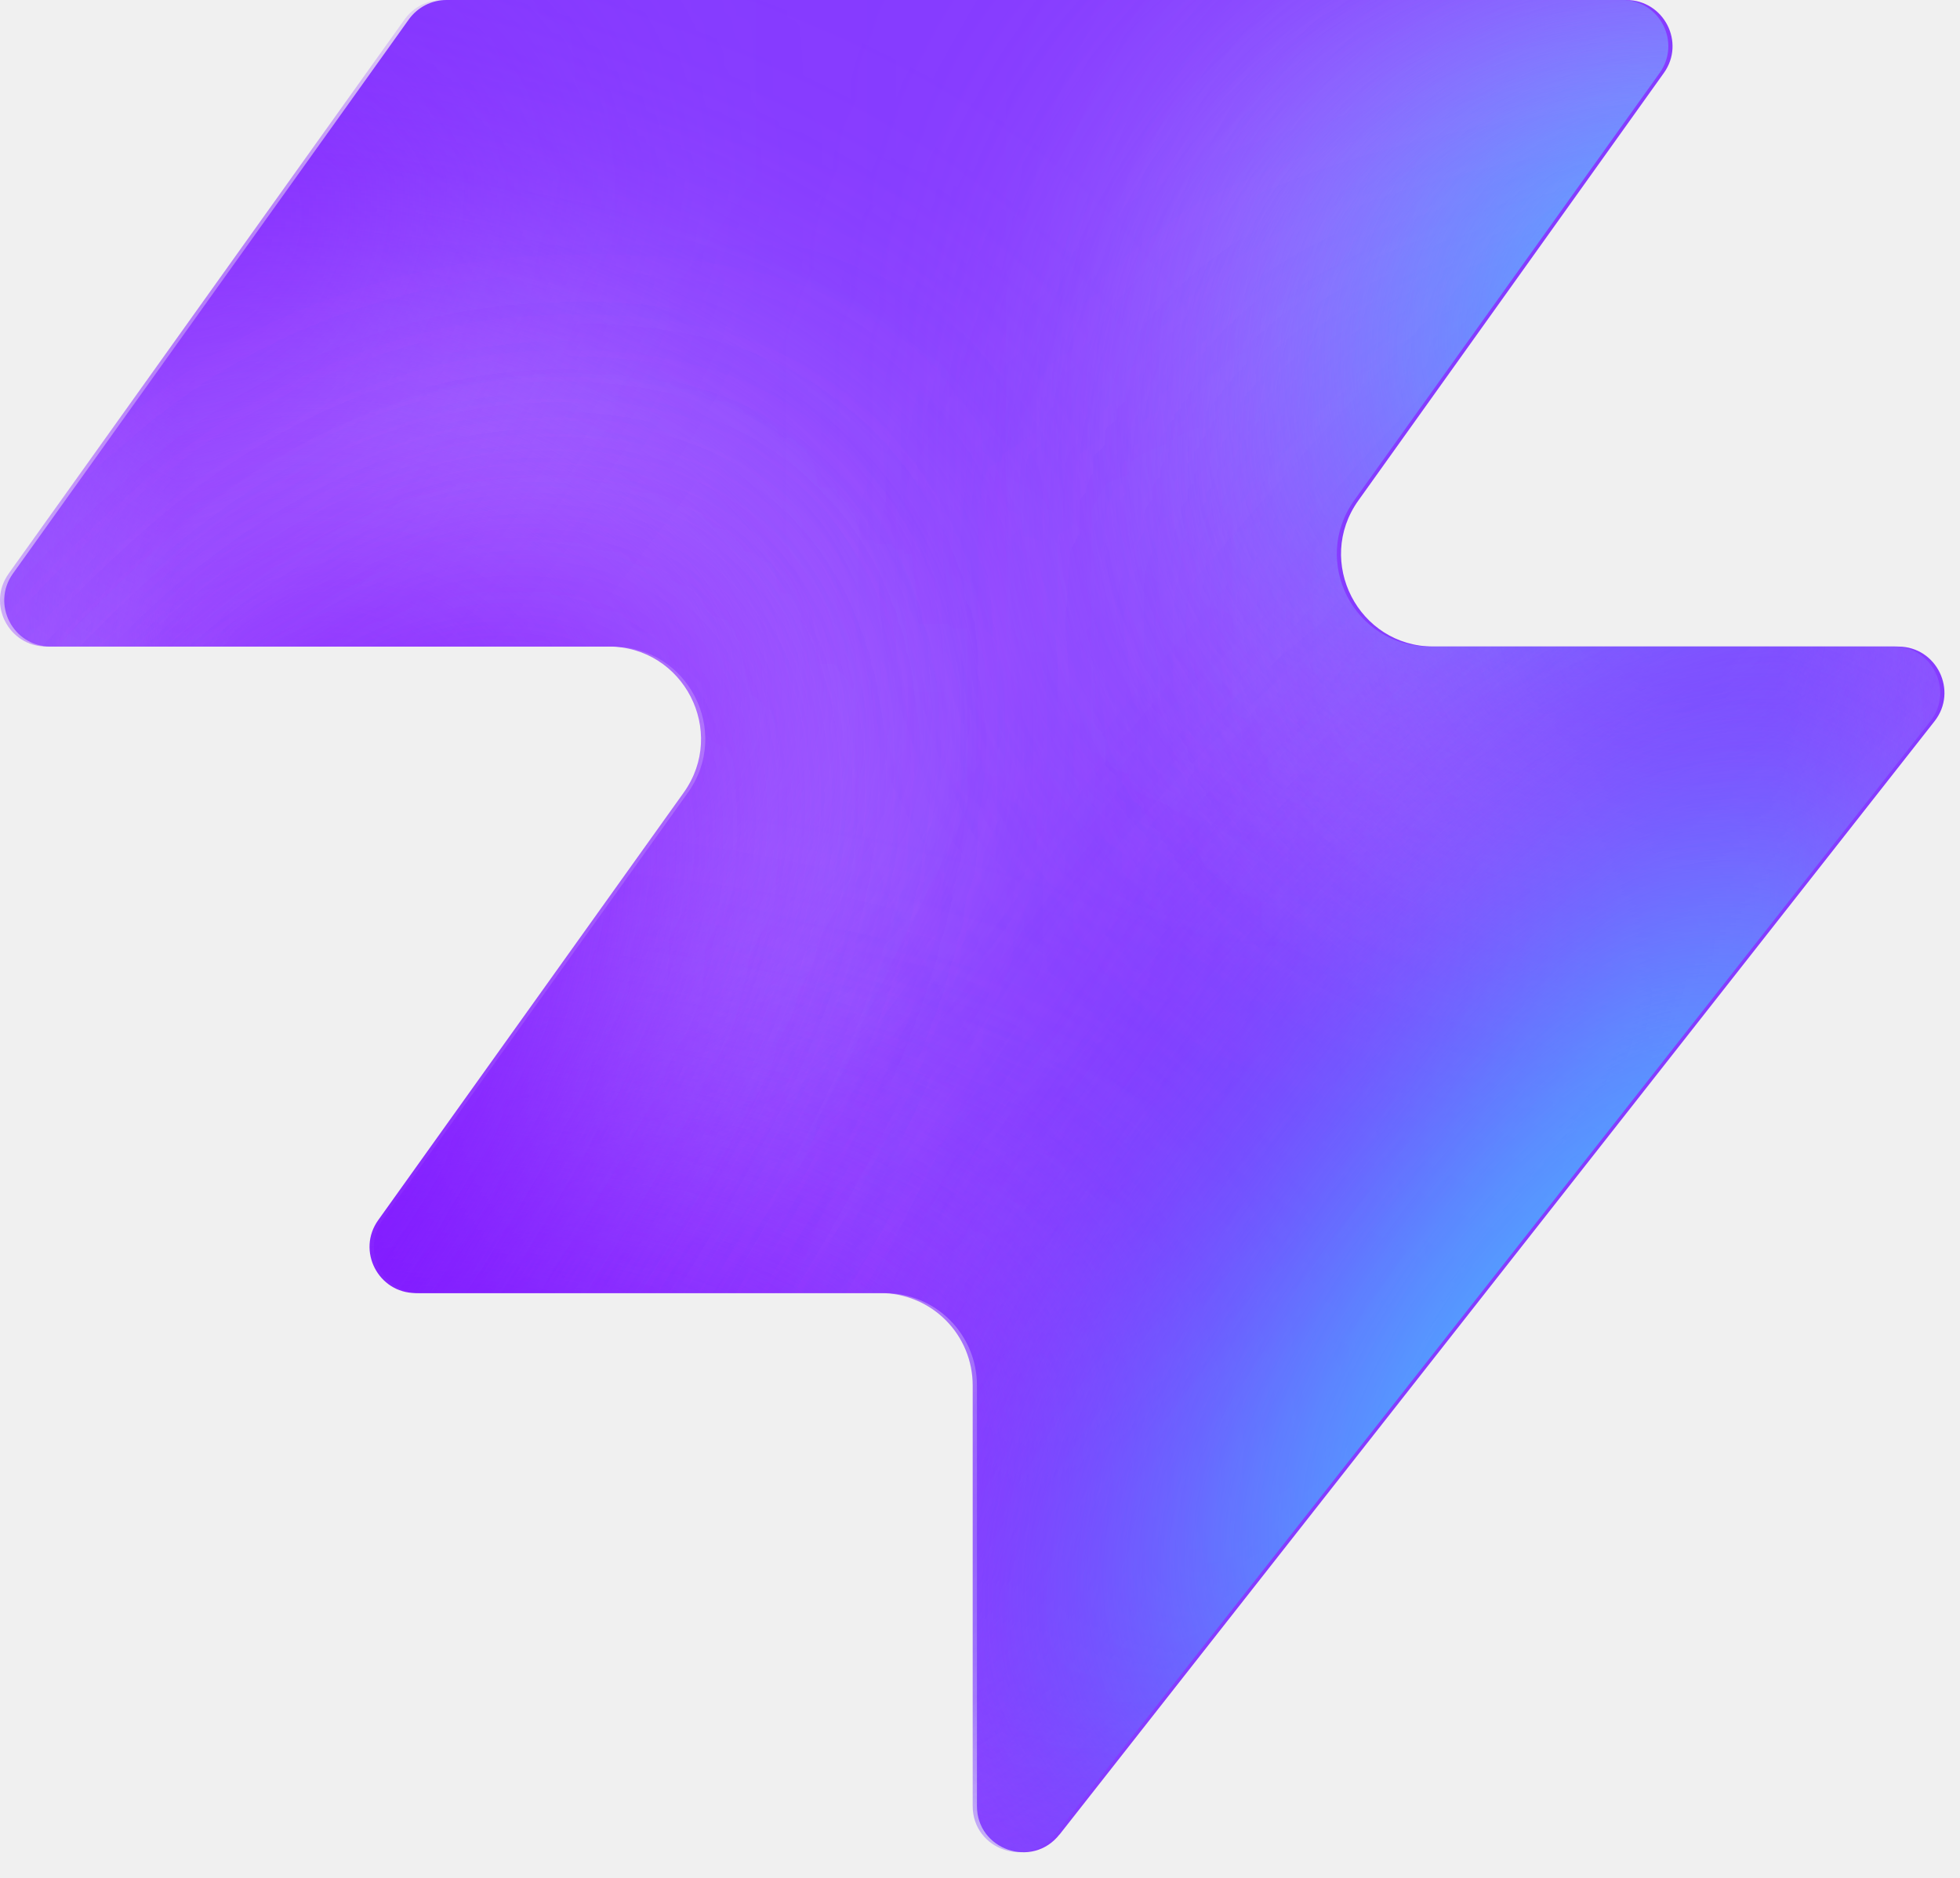
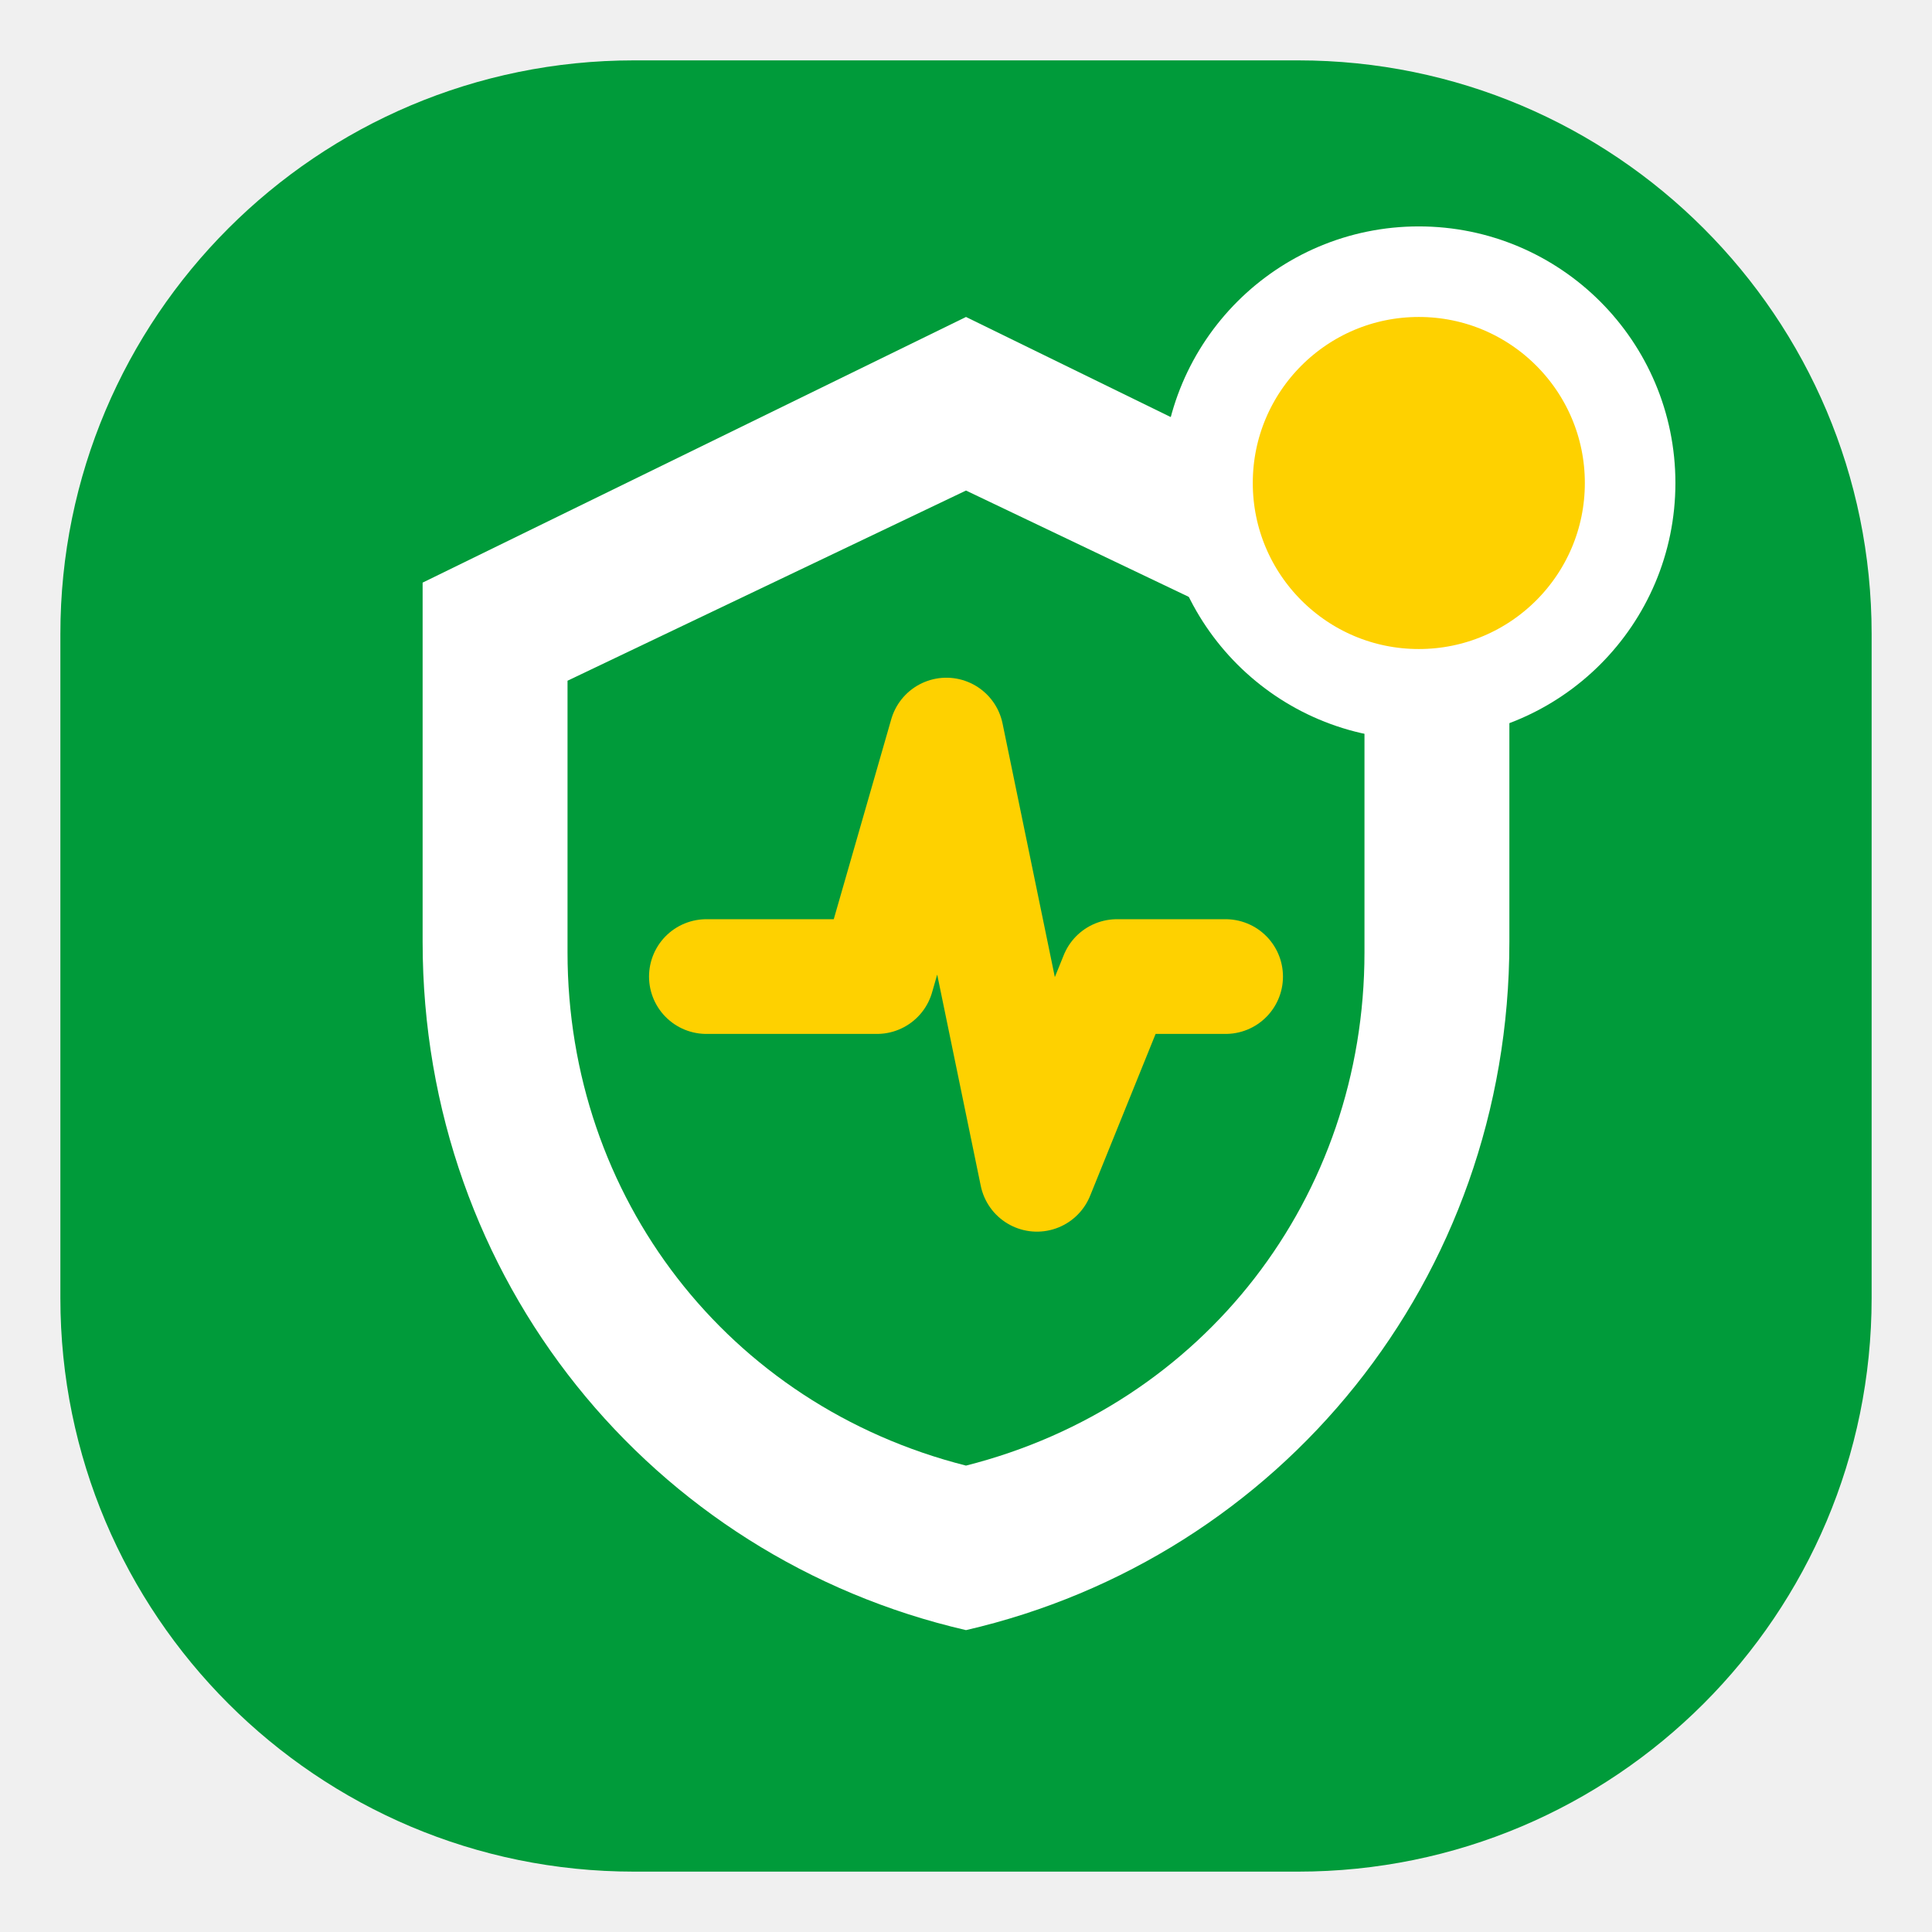
- <svg xmlns="http://www.w3.org/2000/svg" width="48" height="46" fill="none" viewBox="0 0 48 46">
-   <path fill="#863bff" d="M25.946 44.938c-.664.845-2.021.375-2.021-.698V33.937a2.26 2.26 0 0 0-2.262-2.262H10.287c-.92 0-1.456-1.04-.92-1.788l7.48-10.471c1.07-1.497 0-3.578-1.842-3.578H1.237c-.92 0-1.456-1.04-.92-1.788L10.013.474c.214-.297.556-.474.92-.474h28.894c.92 0 1.456 1.04.92 1.788l-7.48 10.471c-1.07 1.498 0 3.579 1.842 3.579h11.377c.943 0 1.473 1.088.89 1.83L25.947 44.94z" style="fill:#863bff;fill:color(display-p3 .525 .23 1);fill-opacity:1" />
-   <mask id="a" width="48" height="46" x="0" y="0" maskUnits="userSpaceOnUse" style="mask-type:alpha">
-     <path fill="#000" d="M25.842 44.938c-.664.844-2.021.375-2.021-.698V33.937a2.26 2.26 0 0 0-2.262-2.262H10.183c-.92 0-1.456-1.04-.92-1.788l7.48-10.471c1.07-1.498 0-3.579-1.842-3.579H1.133c-.92 0-1.456-1.04-.92-1.787L9.91.473c.214-.297.556-.474.92-.474h28.894c.92 0 1.456 1.04.92 1.788l-7.48 10.471c-1.07 1.498 0 3.578 1.842 3.578h11.377c.943 0 1.473 1.088.89 1.832L25.843 44.94z" style="fill:#000;fill-opacity:1" />
-   </mask>
-   <g mask="url(#a)">
-     <g filter="url(#b)">
-       <ellipse cx="5.508" cy="14.704" fill="#ede6ff" rx="5.508" ry="14.704" style="fill:#ede6ff;fill:color(display-p3 .927 .903 1);fill-opacity:1" transform="matrix(.00324 1 1 -.00324 -4.47 31.516)" />
-     </g>
-     <g filter="url(#c)">
-       <ellipse cx="10.399" cy="29.851" fill="#ede6ff" rx="10.399" ry="29.851" style="fill:#ede6ff;fill:color(display-p3 .927 .903 1);fill-opacity:1" transform="matrix(.00324 1 1 -.00324 -39.328 7.883)" />
-     </g>
-     <g filter="url(#d)">
-       <ellipse cx="5.508" cy="30.487" fill="#7e14ff" rx="5.508" ry="30.487" style="fill:#7e14ff;fill:color(display-p3 .492 .077 1);fill-opacity:1" transform="rotate(89.814 -25.913 -14.639)scale(1 -1)" />
-     </g>
-     <g filter="url(#e)">
-       <ellipse cx="5.508" cy="30.599" fill="#7e14ff" rx="5.508" ry="30.599" style="fill:#7e14ff;fill:color(display-p3 .492 .077 1);fill-opacity:1" transform="rotate(89.814 -32.644 -3.334)scale(1 -1)" />
-     </g>
-     <g filter="url(#f)">
-       <ellipse cx="5.508" cy="30.599" fill="#7e14ff" rx="5.508" ry="30.599" style="fill:#7e14ff;fill:color(display-p3 .492 .077 1);fill-opacity:1" transform="matrix(.00324 1 1 -.00324 -34.34 30.47)" />
-     </g>
-     <g filter="url(#g)">
-       <ellipse cx="14.072" cy="22.078" fill="#ede6ff" rx="14.072" ry="22.078" style="fill:#ede6ff;fill:color(display-p3 .927 .903 1);fill-opacity:1" transform="rotate(93.35 24.506 48.493)scale(-1 1)" />
-     </g>
-     <g filter="url(#h)">
-       <ellipse cx="3.47" cy="21.501" fill="#7e14ff" rx="3.47" ry="21.501" style="fill:#7e14ff;fill:color(display-p3 .492 .077 1);fill-opacity:1" transform="rotate(89.009 28.708 47.59)scale(-1 1)" />
-     </g>
-     <g filter="url(#i)">
-       <ellipse cx="3.47" cy="21.501" fill="#7e14ff" rx="3.47" ry="21.501" style="fill:#7e14ff;fill:color(display-p3 .492 .077 1);fill-opacity:1" transform="rotate(89.009 28.708 47.59)scale(-1 1)" />
-     </g>
-     <g filter="url(#j)">
-       <ellipse cx=".387" cy="8.972" fill="#7e14ff" rx="4.407" ry="29.108" style="fill:#7e14ff;fill:color(display-p3 .492 .077 1);fill-opacity:1" transform="rotate(39.51 .387 8.972)" />
-     </g>
-     <g filter="url(#k)">
-       <ellipse cx="47.523" cy="-6.092" fill="#7e14ff" rx="4.407" ry="29.108" style="fill:#7e14ff;fill:color(display-p3 .492 .077 1);fill-opacity:1" transform="rotate(37.892 47.523 -6.092)" />
-     </g>
-     <g filter="url(#l)">
-       <ellipse cx="41.412" cy="6.333" fill="#47bfff" rx="5.971" ry="9.665" style="fill:#47bfff;fill:color(display-p3 .28 .748 1);fill-opacity:1" transform="rotate(37.892 41.412 6.333)" />
-     </g>
-     <g filter="url(#m)">
-       <ellipse cx="-1.879" cy="38.332" fill="#7e14ff" rx="4.407" ry="29.108" style="fill:#7e14ff;fill:color(display-p3 .492 .077 1);fill-opacity:1" transform="rotate(37.892 -1.88 38.332)" />
-     </g>
-     <g filter="url(#n)">
-       <ellipse cx="-1.879" cy="38.332" fill="#7e14ff" rx="4.407" ry="29.108" style="fill:#7e14ff;fill:color(display-p3 .492 .077 1);fill-opacity:1" transform="rotate(37.892 -1.88 38.332)" />
-     </g>
-     <g filter="url(#o)">
-       <ellipse cx="35.651" cy="29.907" fill="#7e14ff" rx="4.407" ry="29.108" style="fill:#7e14ff;fill:color(display-p3 .492 .077 1);fill-opacity:1" transform="rotate(37.892 35.651 29.907)" />
-     </g>
-     <g filter="url(#p)">
-       <ellipse cx="38.418" cy="32.4" fill="#47bfff" rx="5.971" ry="15.297" style="fill:#47bfff;fill:color(display-p3 .28 .748 1);fill-opacity:1" transform="rotate(37.892 38.418 32.4)" />
-     </g>
-   </g>
-   <defs>
-     <filter id="b" width="60.045" height="41.654" x="-19.77" y="16.149" color-interpolation-filters="sRGB" filterUnits="userSpaceOnUse">
-       <feFlood flood-opacity="0" result="BackgroundImageFix" />
-       <feBlend in="SourceGraphic" in2="BackgroundImageFix" result="shape" />
-       <feGaussianBlur result="effect1_foregroundBlur_2002_17158" stdDeviation="7.659" />
-     </filter>
-     <filter id="c" width="90.34" height="51.437" x="-54.613" y="-7.533" color-interpolation-filters="sRGB" filterUnits="userSpaceOnUse">
-       <feFlood flood-opacity="0" result="BackgroundImageFix" />
-       <feBlend in="SourceGraphic" in2="BackgroundImageFix" result="shape" />
-       <feGaussianBlur result="effect1_foregroundBlur_2002_17158" stdDeviation="7.659" />
-     </filter>
-     <filter id="d" width="79.355" height="29.4" x="-49.64" y="2.03" color-interpolation-filters="sRGB" filterUnits="userSpaceOnUse">
-       <feFlood flood-opacity="0" result="BackgroundImageFix" />
-       <feBlend in="SourceGraphic" in2="BackgroundImageFix" result="shape" />
-       <feGaussianBlur result="effect1_foregroundBlur_2002_17158" stdDeviation="4.596" />
-     </filter>
-     <filter id="e" width="79.579" height="29.4" x="-45.045" y="20.029" color-interpolation-filters="sRGB" filterUnits="userSpaceOnUse">
-       <feFlood flood-opacity="0" result="BackgroundImageFix" />
-       <feBlend in="SourceGraphic" in2="BackgroundImageFix" result="shape" />
-       <feGaussianBlur result="effect1_foregroundBlur_2002_17158" stdDeviation="4.596" />
-     </filter>
-     <filter id="f" width="79.579" height="29.4" x="-43.513" y="21.178" color-interpolation-filters="sRGB" filterUnits="userSpaceOnUse">
-       <feFlood flood-opacity="0" result="BackgroundImageFix" />
-       <feBlend in="SourceGraphic" in2="BackgroundImageFix" result="shape" />
-       <feGaussianBlur result="effect1_foregroundBlur_2002_17158" stdDeviation="4.596" />
-     </filter>
-     <filter id="g" width="74.749" height="58.852" x="15.756" y="-17.901" color-interpolation-filters="sRGB" filterUnits="userSpaceOnUse">
-       <feFlood flood-opacity="0" result="BackgroundImageFix" />
-       <feBlend in="SourceGraphic" in2="BackgroundImageFix" result="shape" />
-       <feGaussianBlur result="effect1_foregroundBlur_2002_17158" stdDeviation="7.659" />
-     </filter>
-     <filter id="h" width="61.377" height="25.362" x="23.548" y="2.284" color-interpolation-filters="sRGB" filterUnits="userSpaceOnUse">
-       <feFlood flood-opacity="0" result="BackgroundImageFix" />
-       <feBlend in="SourceGraphic" in2="BackgroundImageFix" result="shape" />
-       <feGaussianBlur result="effect1_foregroundBlur_2002_17158" stdDeviation="4.596" />
-     </filter>
-     <filter id="i" width="61.377" height="25.362" x="23.548" y="2.284" color-interpolation-filters="sRGB" filterUnits="userSpaceOnUse">
-       <feFlood flood-opacity="0" result="BackgroundImageFix" />
-       <feBlend in="SourceGraphic" in2="BackgroundImageFix" result="shape" />
-       <feGaussianBlur result="effect1_foregroundBlur_2002_17158" stdDeviation="4.596" />
-     </filter>
-     <filter id="j" width="56.045" height="63.649" x="-27.636" y="-22.853" color-interpolation-filters="sRGB" filterUnits="userSpaceOnUse">
-       <feFlood flood-opacity="0" result="BackgroundImageFix" />
-       <feBlend in="SourceGraphic" in2="BackgroundImageFix" result="shape" />
-       <feGaussianBlur result="effect1_foregroundBlur_2002_17158" stdDeviation="4.596" />
-     </filter>
-     <filter id="k" width="54.814" height="64.646" x="20.116" y="-38.415" color-interpolation-filters="sRGB" filterUnits="userSpaceOnUse">
-       <feFlood flood-opacity="0" result="BackgroundImageFix" />
-       <feBlend in="SourceGraphic" in2="BackgroundImageFix" result="shape" />
-       <feGaussianBlur result="effect1_foregroundBlur_2002_17158" stdDeviation="4.596" />
-     </filter>
-     <filter id="l" width="33.541" height="35.313" x="24.641" y="-11.323" color-interpolation-filters="sRGB" filterUnits="userSpaceOnUse">
-       <feFlood flood-opacity="0" result="BackgroundImageFix" />
-       <feBlend in="SourceGraphic" in2="BackgroundImageFix" result="shape" />
-       <feGaussianBlur result="effect1_foregroundBlur_2002_17158" stdDeviation="4.596" />
-     </filter>
-     <filter id="m" width="54.814" height="64.646" x="-29.286" y="6.009" color-interpolation-filters="sRGB" filterUnits="userSpaceOnUse">
-       <feFlood flood-opacity="0" result="BackgroundImageFix" />
-       <feBlend in="SourceGraphic" in2="BackgroundImageFix" result="shape" />
-       <feGaussianBlur result="effect1_foregroundBlur_2002_17158" stdDeviation="4.596" />
-     </filter>
-     <filter id="n" width="54.814" height="64.646" x="-29.286" y="6.009" color-interpolation-filters="sRGB" filterUnits="userSpaceOnUse">
-       <feFlood flood-opacity="0" result="BackgroundImageFix" />
-       <feBlend in="SourceGraphic" in2="BackgroundImageFix" result="shape" />
-       <feGaussianBlur result="effect1_foregroundBlur_2002_17158" stdDeviation="4.596" />
-     </filter>
-     <filter id="o" width="54.814" height="64.646" x="8.244" y="-2.416" color-interpolation-filters="sRGB" filterUnits="userSpaceOnUse">
-       <feFlood flood-opacity="0" result="BackgroundImageFix" />
-       <feBlend in="SourceGraphic" in2="BackgroundImageFix" result="shape" />
-       <feGaussianBlur result="effect1_foregroundBlur_2002_17158" stdDeviation="4.596" />
-     </filter>
-     <filter id="p" width="39.409" height="43.623" x="18.713" y="10.588" color-interpolation-filters="sRGB" filterUnits="userSpaceOnUse">
-       <feFlood flood-opacity="0" result="BackgroundImageFix" />
-       <feBlend in="SourceGraphic" in2="BackgroundImageFix" result="shape" />
-       <feGaussianBlur result="effect1_foregroundBlur_2002_17158" stdDeviation="4.596" />
-     </filter>
-   </defs>
+ <svg xmlns="http://www.w3.org/2000/svg" width="64" height="64" viewBox="0 0 64 64" fill="none">
+   <rect x="2" y="2" width="60" height="60" rx="19" fill="#009B3A" />
+   <path d="M32 10.5L50 19.3V31.2C50 42.4 42.4 51.6 32 54C21.6 51.6 14 42.4 14 31.2V19.3L32 10.5Z" fill="white" />
+   <path d="M32 16.25L45.2 22.55V31.55C45.2 39.65 39.9 46.55 32 48.55C24.1 46.55 18.8 39.65 18.8 31.55V22.55L32 16.25Z" fill="#009B3A" />
+   <path d="M23.4 32.35H29.05L31.35 24.35L34.35 38.9L37 32.35H40.6" stroke="#FED100" stroke-width="3.8" stroke-linecap="round" stroke-linejoin="round" />
+   <circle cx="47" cy="16" r="7" fill="#FED100" stroke="white" stroke-width="3" />
</svg>
